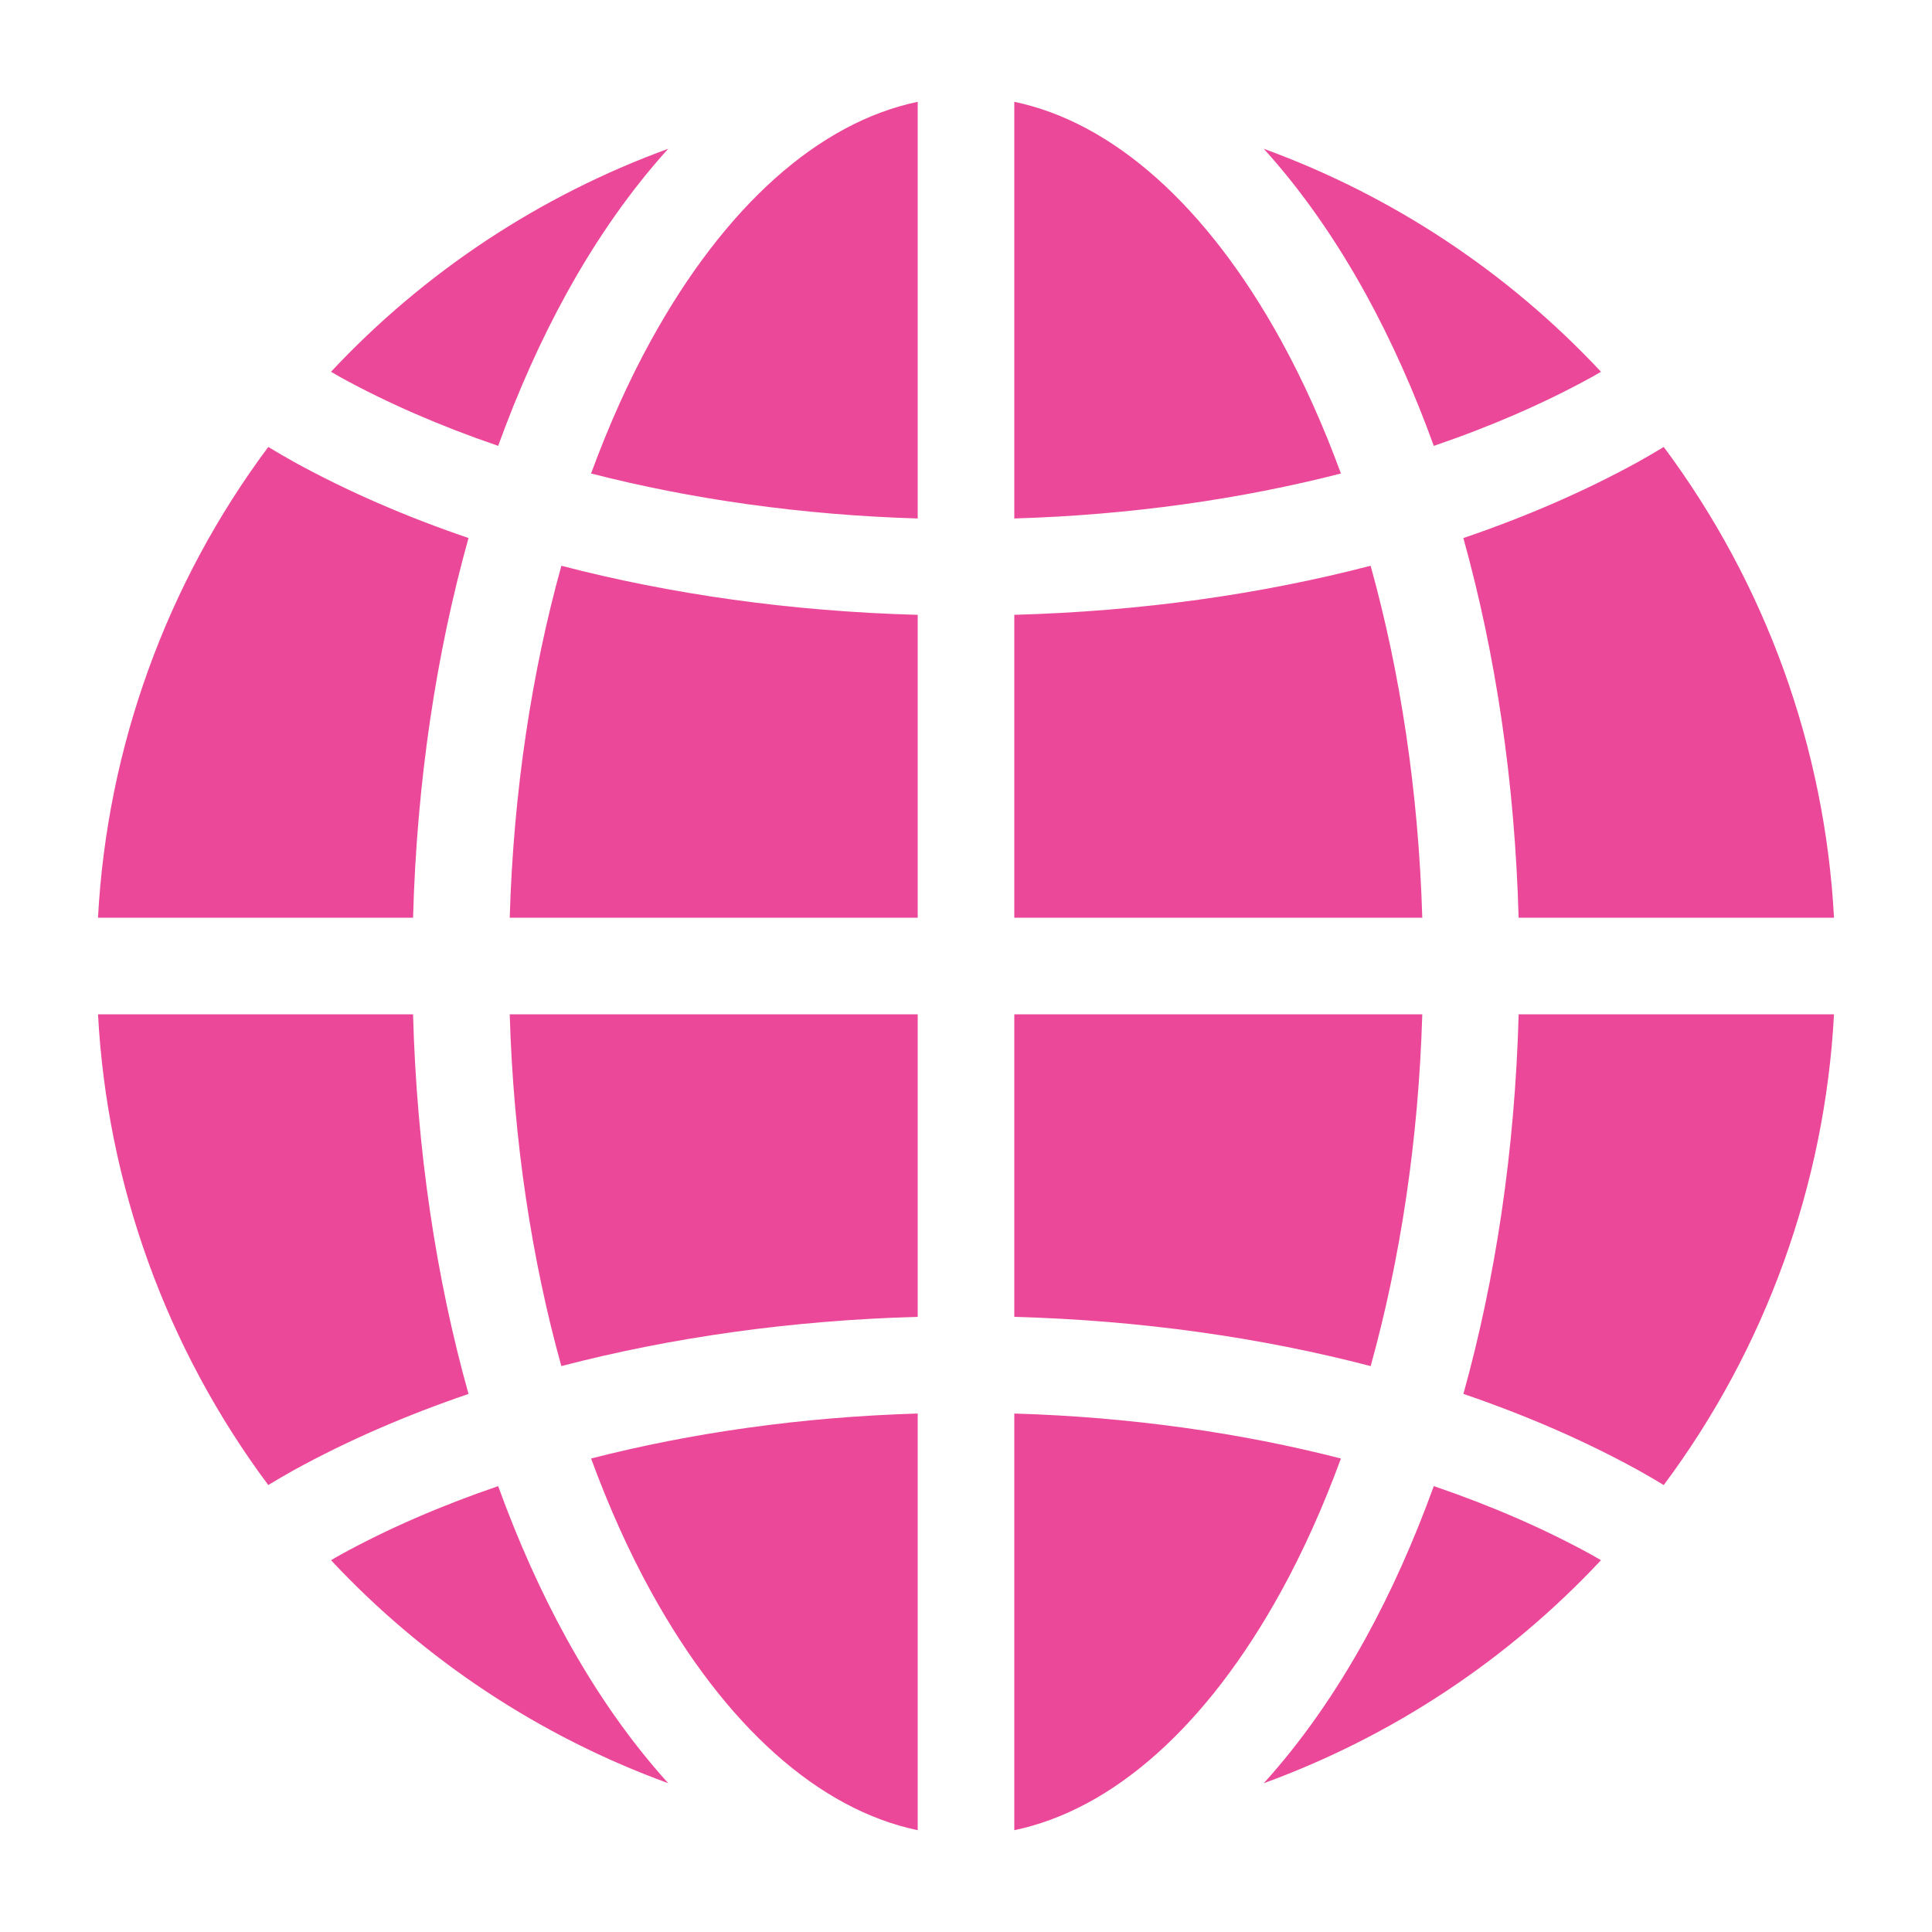
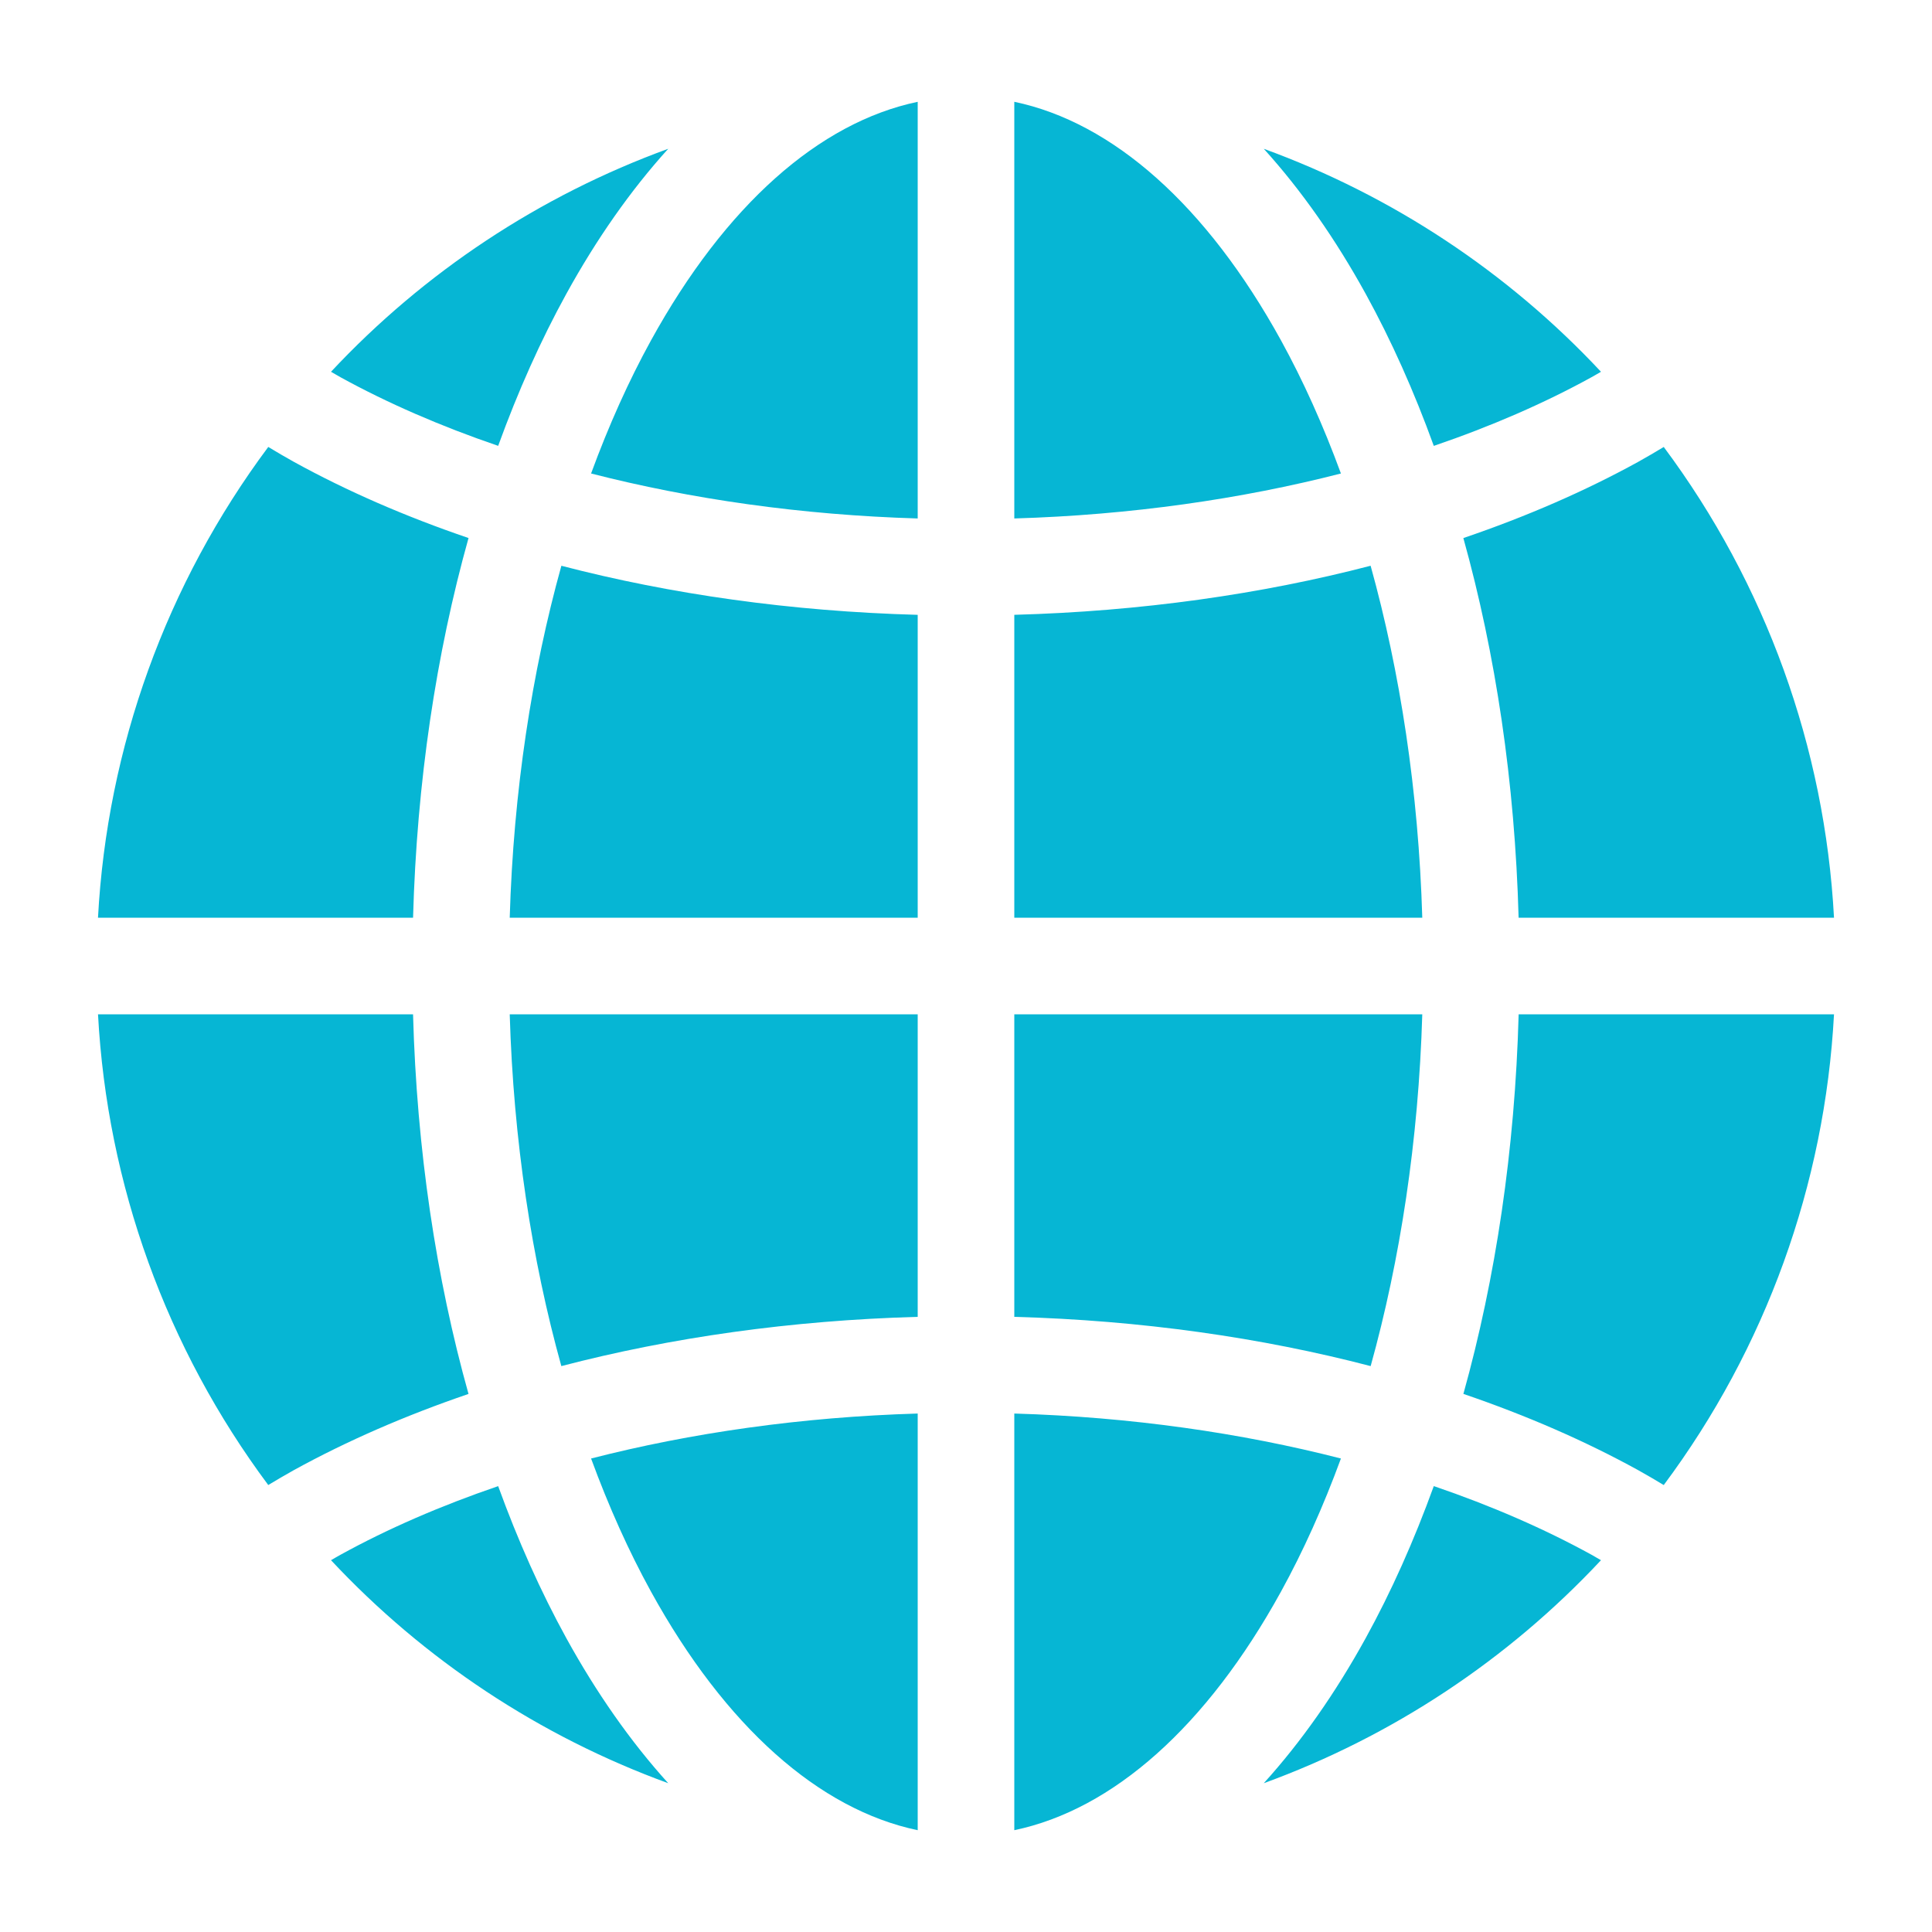
<svg xmlns="http://www.w3.org/2000/svg" viewBox="0 0 100 100" aria-hidden="true" role="img" class="iconify iconify--gis" preserveAspectRatio="xMidYMid meet" fill="#000000">
  <g id="SVGRepo_bgCarrier" stroke-width="0" />
  <g id="SVGRepo_tracerCarrier" stroke-linecap="round" stroke-linejoin="round" />
  <g id="SVGRepo_iconCarrier">
-     <path d="M47.5 5.27c-5.1 1.065-9.956 5.36-13.805 12.35c-1.147 2.083-2.186 4.395-3.101 6.888c5.162 1.324 10.873 2.149 16.906 2.328V5.27zm5 0v21.566c6.033-.18 11.744-1.004 16.906-2.328c-.915-2.493-1.954-4.805-3.101-6.889c-3.85-6.99-8.706-11.284-13.805-12.35zM34.588 7.7a44.975 44.975 0 0 0-17.455 11.543c.163.093.32.188.486.28c2.436 1.34 5.18 2.534 8.166 3.554c1.024-2.821 2.203-5.461 3.53-7.871c1.55-2.816 3.319-5.35 5.273-7.506zm30.824 0c1.954 2.156 3.723 4.69 5.274 7.506c1.326 2.41 2.505 5.05 3.527 7.873c2.987-1.02 5.732-2.215 8.168-3.557c.167-.091.323-.186.486-.279A44.975 44.975 0 0 0 65.412 7.701zM13.885 23.135A44.79 44.79 0 0 0 5.072 47.5H21.38c.193-7.025 1.197-13.67 2.871-19.652c-3.268-1.113-6.302-2.434-9.043-3.944c-.451-.248-.887-.51-1.322-.77zm72.23 0c-.435.26-.87.52-1.322.77c-2.743 1.51-5.78 2.832-9.05 3.945c1.668 5.982 2.668 12.627 2.86 19.65h16.325a44.79 44.79 0 0 0-8.813-24.365zm-57.058 6.148c-1.528 5.497-2.48 11.67-2.674 18.217H47.5V31.824c-6.556-.18-12.778-1.065-18.443-2.54zm41.886 0c-5.664 1.475-11.888 2.36-18.443 2.54V47.5h21.117c-.194-6.547-1.146-12.72-2.674-18.217zM5.073 52.5a44.79 44.79 0 0 0 8.812 24.365c.435-.26.87-.52 1.322-.77c2.74-1.508 5.776-2.83 9.043-3.945c-1.674-5.981-2.678-12.625-2.871-19.65H5.072zm21.31 0c.194 6.544 1.145 12.714 2.672 18.209C34.72 69.23 40.942 68.341 47.5 68.16V52.5H26.383zm26.117 0v15.66c6.558.18 12.78 1.07 18.445 2.549c1.527-5.495 2.478-11.665 2.672-18.209H52.5zm26.105 0c-.192 7.023-1.192 13.667-2.86 19.648c3.269 1.115 6.306 2.438 9.048 3.948c.451.248.887.51 1.322.77A44.79 44.79 0 0 0 94.928 52.5H78.605zM47.5 73.164c-6.033.18-11.744 1.004-16.906 2.328c.915 2.493 1.954 4.805 3.101 6.889c3.85 6.99 8.706 11.284 13.805 12.35V73.163zm5 0V94.73c5.1-1.065 9.956-5.36 13.805-12.35c1.147-2.083 2.186-4.395 3.101-6.888c-5.162-1.324-10.873-2.149-16.906-2.328zm21.713 3.756c-1.023 2.822-2.2 5.463-3.527 7.873c-1.551 2.816-3.32 5.35-5.274 7.506a44.975 44.975 0 0 0 17.455-11.543c-.163-.093-.32-.188-.486-.28c-2.436-1.34-5.181-2.536-8.168-3.556zm-48.428.002c-2.986 1.02-5.73 2.213-8.166 3.555c-.167.091-.323.186-.486.279a44.975 44.975 0 0 0 17.455 11.543c-1.954-2.156-3.723-4.69-5.274-7.506c-1.326-2.41-2.505-5.05-3.529-7.871z" fill="#ec4899" />
+     <path d="M47.5 5.27c-5.1 1.065-9.956 5.36-13.805 12.35c-1.147 2.083-2.186 4.395-3.101 6.888c5.162 1.324 10.873 2.149 16.906 2.328V5.27zm5 0v21.566c6.033-.18 11.744-1.004 16.906-2.328c-.915-2.493-1.954-4.805-3.101-6.889c-3.85-6.99-8.706-11.284-13.805-12.35zM34.588 7.7a44.975 44.975 0 0 0-17.455 11.543c.163.093.32.188.486.28c2.436 1.34 5.18 2.534 8.166 3.554c1.024-2.821 2.203-5.461 3.53-7.871c1.55-2.816 3.319-5.35 5.273-7.506zm30.824 0c1.954 2.156 3.723 4.69 5.274 7.506c1.326 2.41 2.505 5.05 3.527 7.873c2.987-1.02 5.732-2.215 8.168-3.557c.167-.091.323-.186.486-.279A44.975 44.975 0 0 0 65.412 7.701zM13.885 23.135A44.79 44.79 0 0 0 5.072 47.5H21.38c.193-7.025 1.197-13.67 2.871-19.652c-3.268-1.113-6.302-2.434-9.043-3.944c-.451-.248-.887-.51-1.322-.77zm72.23 0c-.435.26-.87.52-1.322.77c-2.743 1.51-5.78 2.832-9.05 3.945c1.668 5.982 2.668 12.627 2.86 19.65h16.325a44.79 44.79 0 0 0-8.813-24.365zm-57.058 6.148c-1.528 5.497-2.48 11.67-2.674 18.217H47.5V31.824c-6.556-.18-12.778-1.065-18.443-2.54zm41.886 0c-5.664 1.475-11.888 2.36-18.443 2.54V47.5h21.117c-.194-6.547-1.146-12.72-2.674-18.217zM5.073 52.5a44.79 44.79 0 0 0 8.812 24.365c.435-.26.87-.52 1.322-.77c2.74-1.508 5.776-2.83 9.043-3.945c-1.674-5.981-2.678-12.625-2.871-19.65H5.072zm21.31 0c.194 6.544 1.145 12.714 2.672 18.209C34.72 69.23 40.942 68.341 47.5 68.16V52.5H26.383zm26.117 0v15.66c6.558.18 12.78 1.07 18.445 2.549c1.527-5.495 2.478-11.665 2.672-18.209H52.5zm26.105 0c-.192 7.023-1.192 13.667-2.86 19.648c3.269 1.115 6.306 2.438 9.048 3.948c.451.248.887.51 1.322.77A44.79 44.79 0 0 0 94.928 52.5H78.605zM47.5 73.164c-6.033.18-11.744 1.004-16.906 2.328c.915 2.493 1.954 4.805 3.101 6.889c3.85 6.99 8.706 11.284 13.805 12.35V73.163zm5 0V94.73c5.1-1.065 9.956-5.36 13.805-12.35c1.147-2.083 2.186-4.395 3.101-6.888c-5.162-1.324-10.873-2.149-16.906-2.328zm21.713 3.756c-1.023 2.822-2.2 5.463-3.527 7.873c-1.551 2.816-3.32 5.35-5.274 7.506a44.975 44.975 0 0 0 17.455-11.543c-.163-.093-.32-.188-.486-.28c-2.436-1.34-5.181-2.536-8.168-3.556zm-48.428.002c-2.986 1.02-5.73 2.213-8.166 3.555c-.167.091-.323.186-.486.279a44.975 44.975 0 0 0 17.455 11.543c-1.954-2.156-3.723-4.69-5.274-7.506c-1.326-2.41-2.505-5.05-3.529-7.871z" fill="#06b6d4" />
  </g>
</svg>
